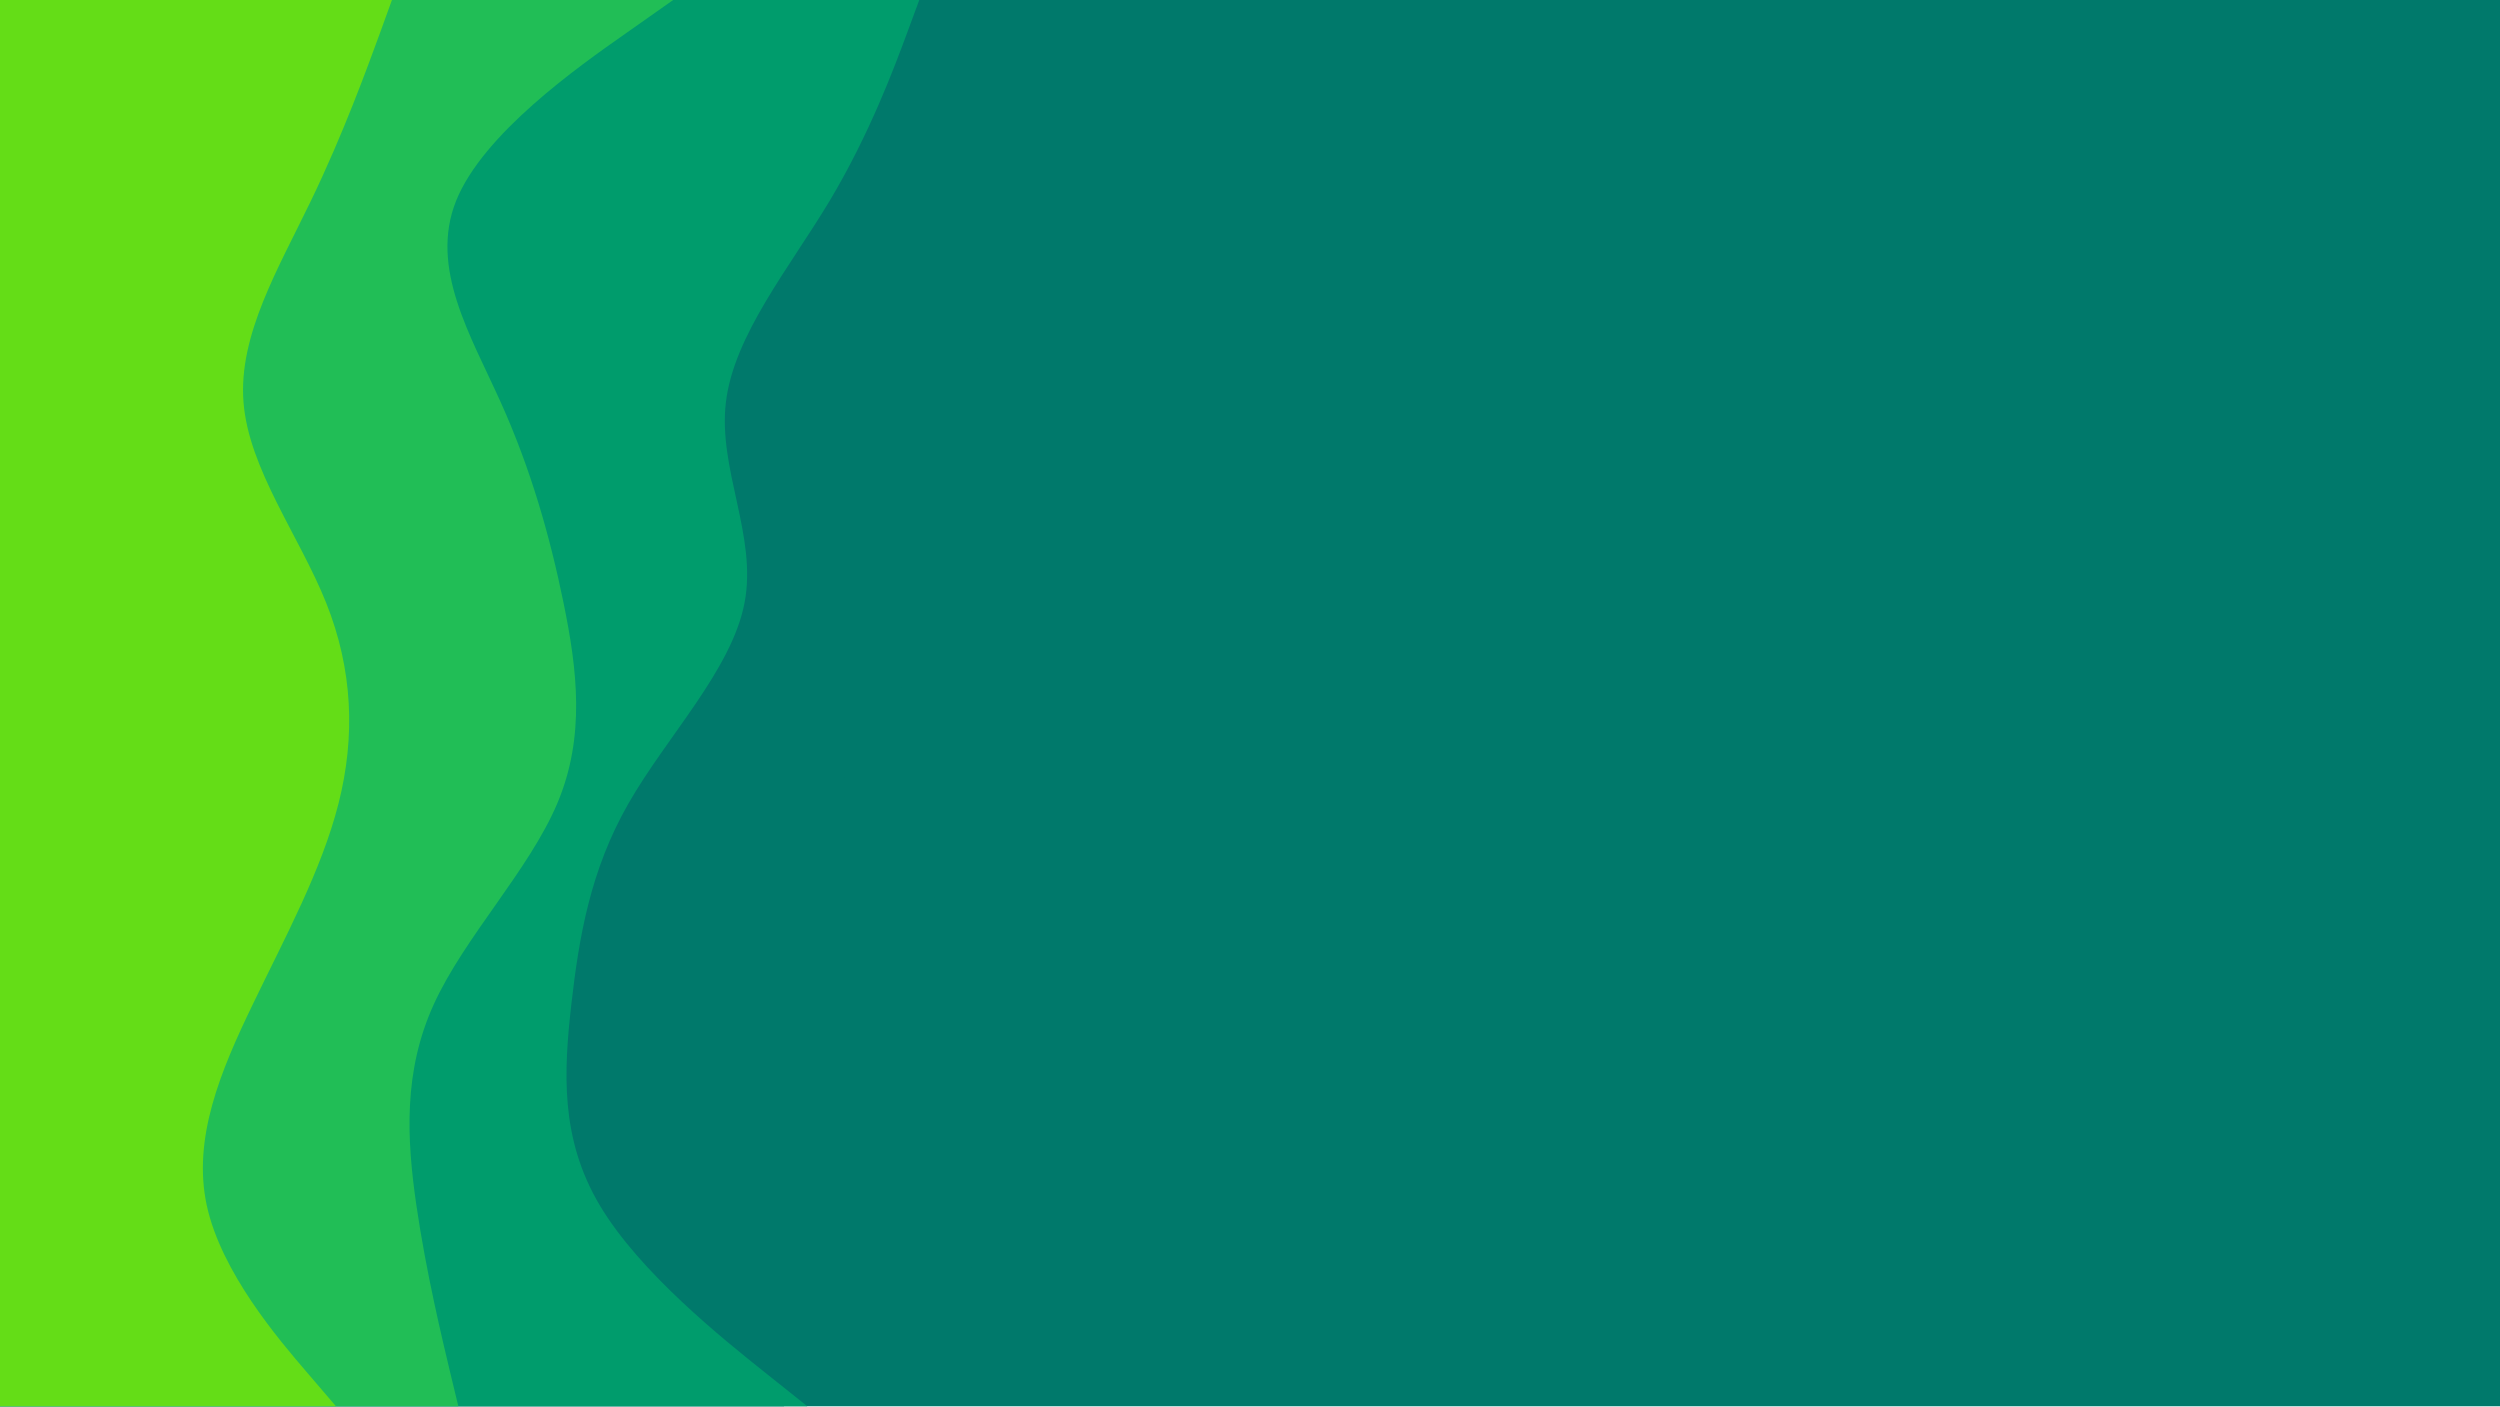
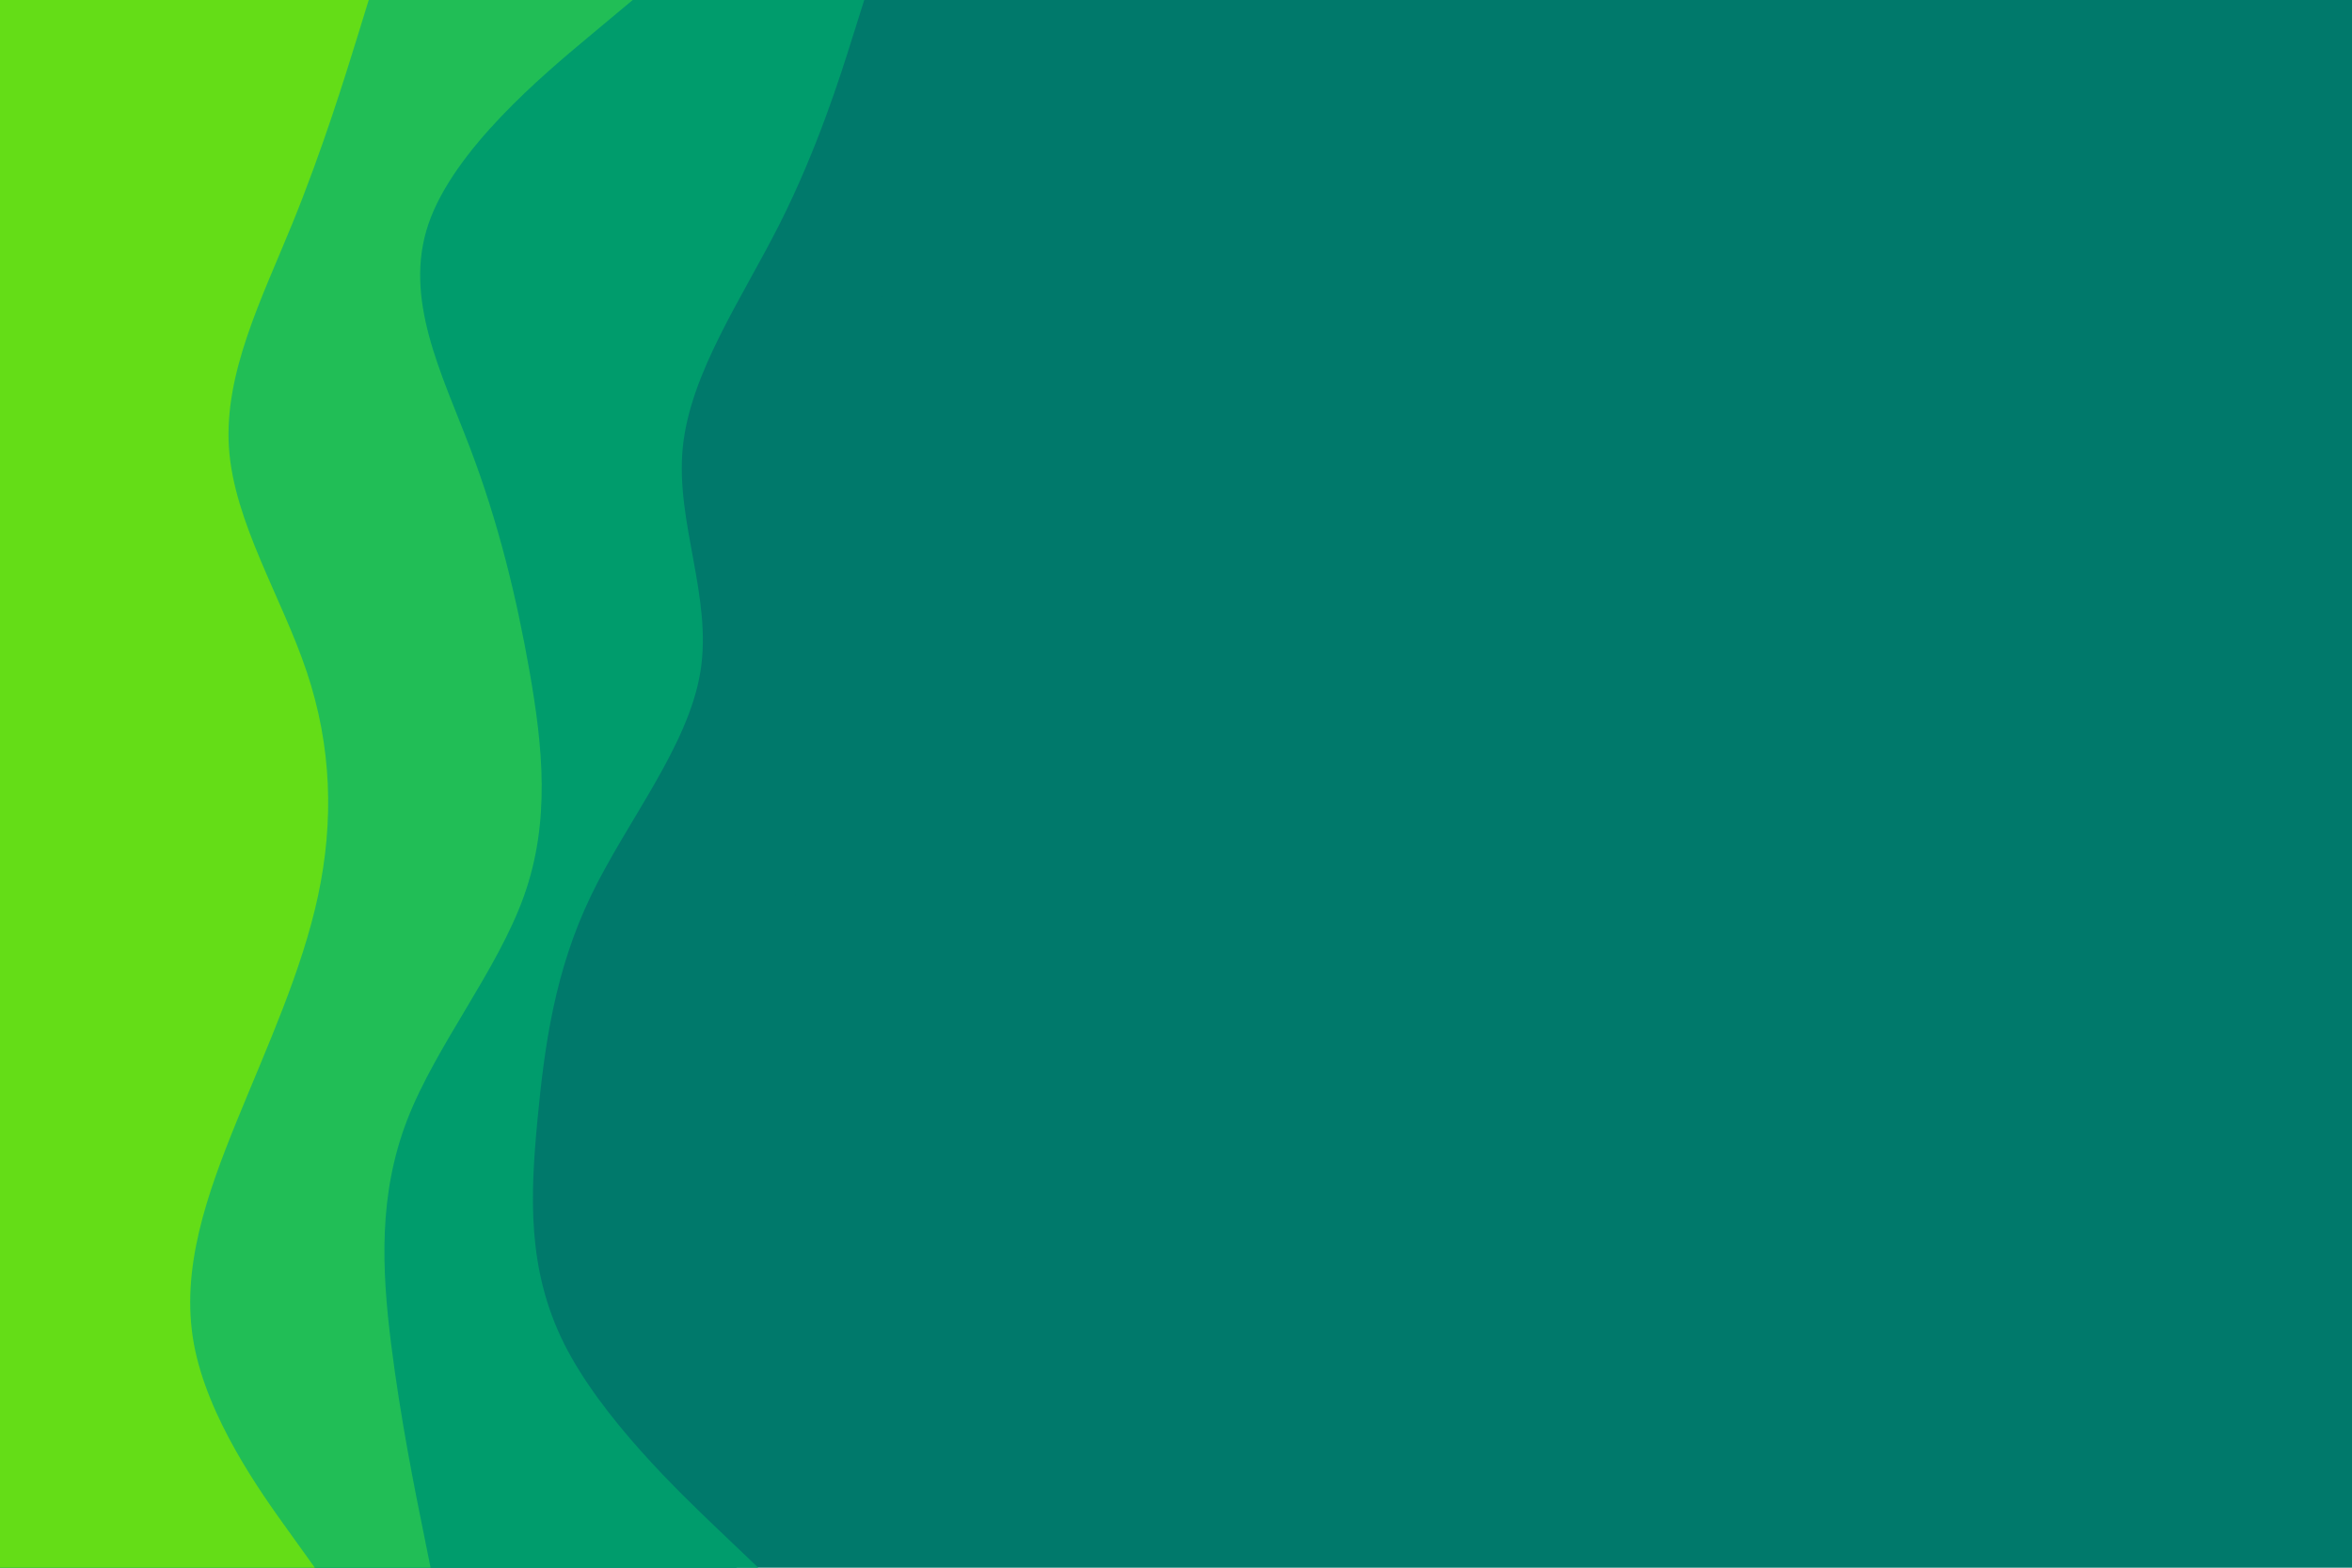
- <svg xmlns="http://www.w3.org/2000/svg" id="visual" viewBox="0 0 1920 1080" width="1920" height="1080" version="1.1">
-   <rect x="0" y="0" width="1920" height="1080" fill="#00796B" />
-   <path d="M661 0L666.2 25.7C671.3 51.3 681.7 102.7 700.3 154.2C719 205.7 746 257.3 763.2 308.8C780.3 360.3 787.7 411.7 751.3 463C715 514.3 635 565.7 650 617C665 668.3 775 719.7 819.7 771.2C864.3 822.7 843.7 874.3 796.5 925.8C749.3 977.3 675.7 1028.7 638.8 1054.3L602 1080L0 1080L0 1054.3C0 1028.7 0 977.3 0 925.8C0 874.3 0 822.7 0 771.2C0 719.7 0 668.3 0 617C0 565.7 0 514.3 0 463C0 411.7 0 360.3 0 308.8C0 257.3 0 205.7 0 154.2C0 102.7 0 51.3 0 25.7L0 0Z" fill="#00796b" />
-   <path d="M706 0L696.5 25.7C687 51.3 668 102.7 637.2 154.2C606.3 205.7 563.7 257.3 557.5 308.8C551.3 360.3 581.7 411.7 571.8 463C562 514.3 512 565.7 482.7 617C453.3 668.3 444.7 719.7 438.8 771.2C433 822.7 430 874.3 460.7 925.8C491.3 977.3 555.7 1028.7 587.8 1054.3L620 1080L0 1080L0 1054.3C0 1028.7 0 977.3 0 925.8C0 874.3 0 822.7 0 771.2C0 719.7 0 668.3 0 617C0 565.7 0 514.3 0 463C0 411.7 0 360.3 0 308.8C0 257.3 0 205.7 0 154.2C0 102.7 0 51.3 0 25.7L0 0Z" fill="#009c6c" />
-   <path d="M517 0L480.5 25.7C444 51.3 371 102.7 350.3 154.2C329.7 205.7 361.3 257.3 384.5 308.8C407.7 360.3 422.3 411.7 432.8 463C443.3 514.3 449.7 565.7 428 617C406.3 668.3 356.7 719.7 333.2 771.2C309.7 822.7 312.3 874.3 319.8 925.8C327.3 977.3 339.7 1028.7 345.8 1054.3L352 1080L0 1080L0 1054.3C0 1028.7 0 977.3 0 925.8C0 874.3 0 822.7 0 771.2C0 719.7 0 668.3 0 617C0 565.7 0 514.3 0 463C0 411.7 0 360.3 0 308.8C0 257.3 0 205.7 0 154.2C0 102.7 0 51.3 0 25.7L0 0Z" fill="#21be56" />
-   <path d="M301 0L291.7 25.7C282.3 51.3 263.7 102.7 238.8 154.2C214 205.7 183 257.3 187 308.8C191 360.3 230 411.7 250.5 463C271 514.3 273 565.7 260 617C247 668.3 219 719.7 194.2 771.2C169.3 822.7 147.7 874.3 158.8 925.8C170 977.3 214 1028.7 236 1054.3L258 1080L0 1080L0 1054.3C0 1028.7 0 977.3 0 925.8C0 874.3 0 822.7 0 771.2C0 719.7 0 668.3 0 617C0 565.7 0 514.3 0 463C0 411.7 0 360.3 0 308.8C0 257.3 0 205.7 0 154.2C0 102.7 0 51.3 0 25.7L0 0Z" fill="#64dd17" />
+ <svg xmlns="http://www.w3.org/2000/svg" id="visual" viewBox="0 0 3840 2560" width="3840" height="2560" version="1.1">
+   <rect x="0" y="0" width="3840" height="2560" fill="#00796B" />
+   <path d="M1321 0L1331.3 61C1341.7 122 1362.3 244 1399.7 365.8C1437 487.7 1491 609.3 1525.5 731.2C1560 853 1575 975 1502.3 1097C1429.7 1219 1269.3 1341 1299.2 1463C1329 1585 1549 1707 1638.3 1828.8C1727.7 1950.7 1686.3 2072.3 1591.8 2194.2C1497.3 2316 1349.7 2438 1275.8 2499L1202 2560L0 2560L0 2499C0 2438 0 2316 0 2194.2C0 2072.3 0 1950.7 0 1828.8C0 1707 0 1585 0 1463C0 1341 0 1219 0 1097C0 975 0 853 0 731.2C0 609.3 0 487.7 0 365.8C0 244 0 122 0 61L0 0Z" fill="#00796b" />
+   <path d="M1411 0L1391.8 61C1372.7 122 1334.3 244 1272.8 365.8C1211.3 487.7 1126.7 609.3 1114.7 731.2C1102.7 853 1163.3 975 1143.5 1097C1123.7 1219 1023.3 1341 964.7 1463C906 1585 889 1707 877.5 1828.8C866 1950.7 860 2072.3 921 2194.2C982 2316 1110 2438 1174 2499L1238 2560L0 2560L0 2499C0 2438 0 2316 0 2194.2C0 2072.3 0 1950.7 0 1828.8C0 1707 0 1585 0 1463C0 1341 0 1219 0 1097C0 975 0 853 0 731.2C0 609.3 0 487.7 0 365.8C0 244 0 122 0 61L0 0Z" fill="#009c6c" />
+   <path d="M1033 0L960 61C887 122 741 244 699.5 365.8C658 487.7 721 609.3 767.3 731.2C813.7 853 843.3 975 864.7 1097C886 1219 899 1341 855.5 1463C812 1585 712 1707 664.8 1828.8C617.7 1950.7 623.3 2072.3 638.5 2194.2C653.7 2316 678.3 2438 690.7 2499L703 2560L0 2560L0 2499C0 2438 0 2316 0 2194.2C0 2072.3 0 1950.7 0 1828.8C0 1707 0 1585 0 1463C0 1341 0 1219 0 1097C0 975 0 853 0 731.2C0 609.3 0 487.7 0 365.8C0 244 0 122 0 61L0 0Z" fill="#21be56" />
+   <path d="M602 0L583.2 61C564.3 122 526.7 244 477 365.8C427.3 487.7 365.7 609.3 373.8 731.2C382 853 460 975 500.8 1097C541.7 1219 545.3 1341 519.2 1463C493 1585 437 1707 387.3 1828.8C337.7 1950.7 294.3 2072.3 316.5 2194.2C338.7 2316 426.3 2438 470.2 2499L514 2560L0 2560L0 2499C0 2438 0 2316 0 2194.2C0 2072.3 0 1950.7 0 1828.8C0 1707 0 1585 0 1463C0 1341 0 1219 0 1097C0 975 0 853 0 731.2C0 609.3 0 487.7 0 365.8C0 244 0 122 0 61L0 0Z" fill="#64dd17" />
</svg>
